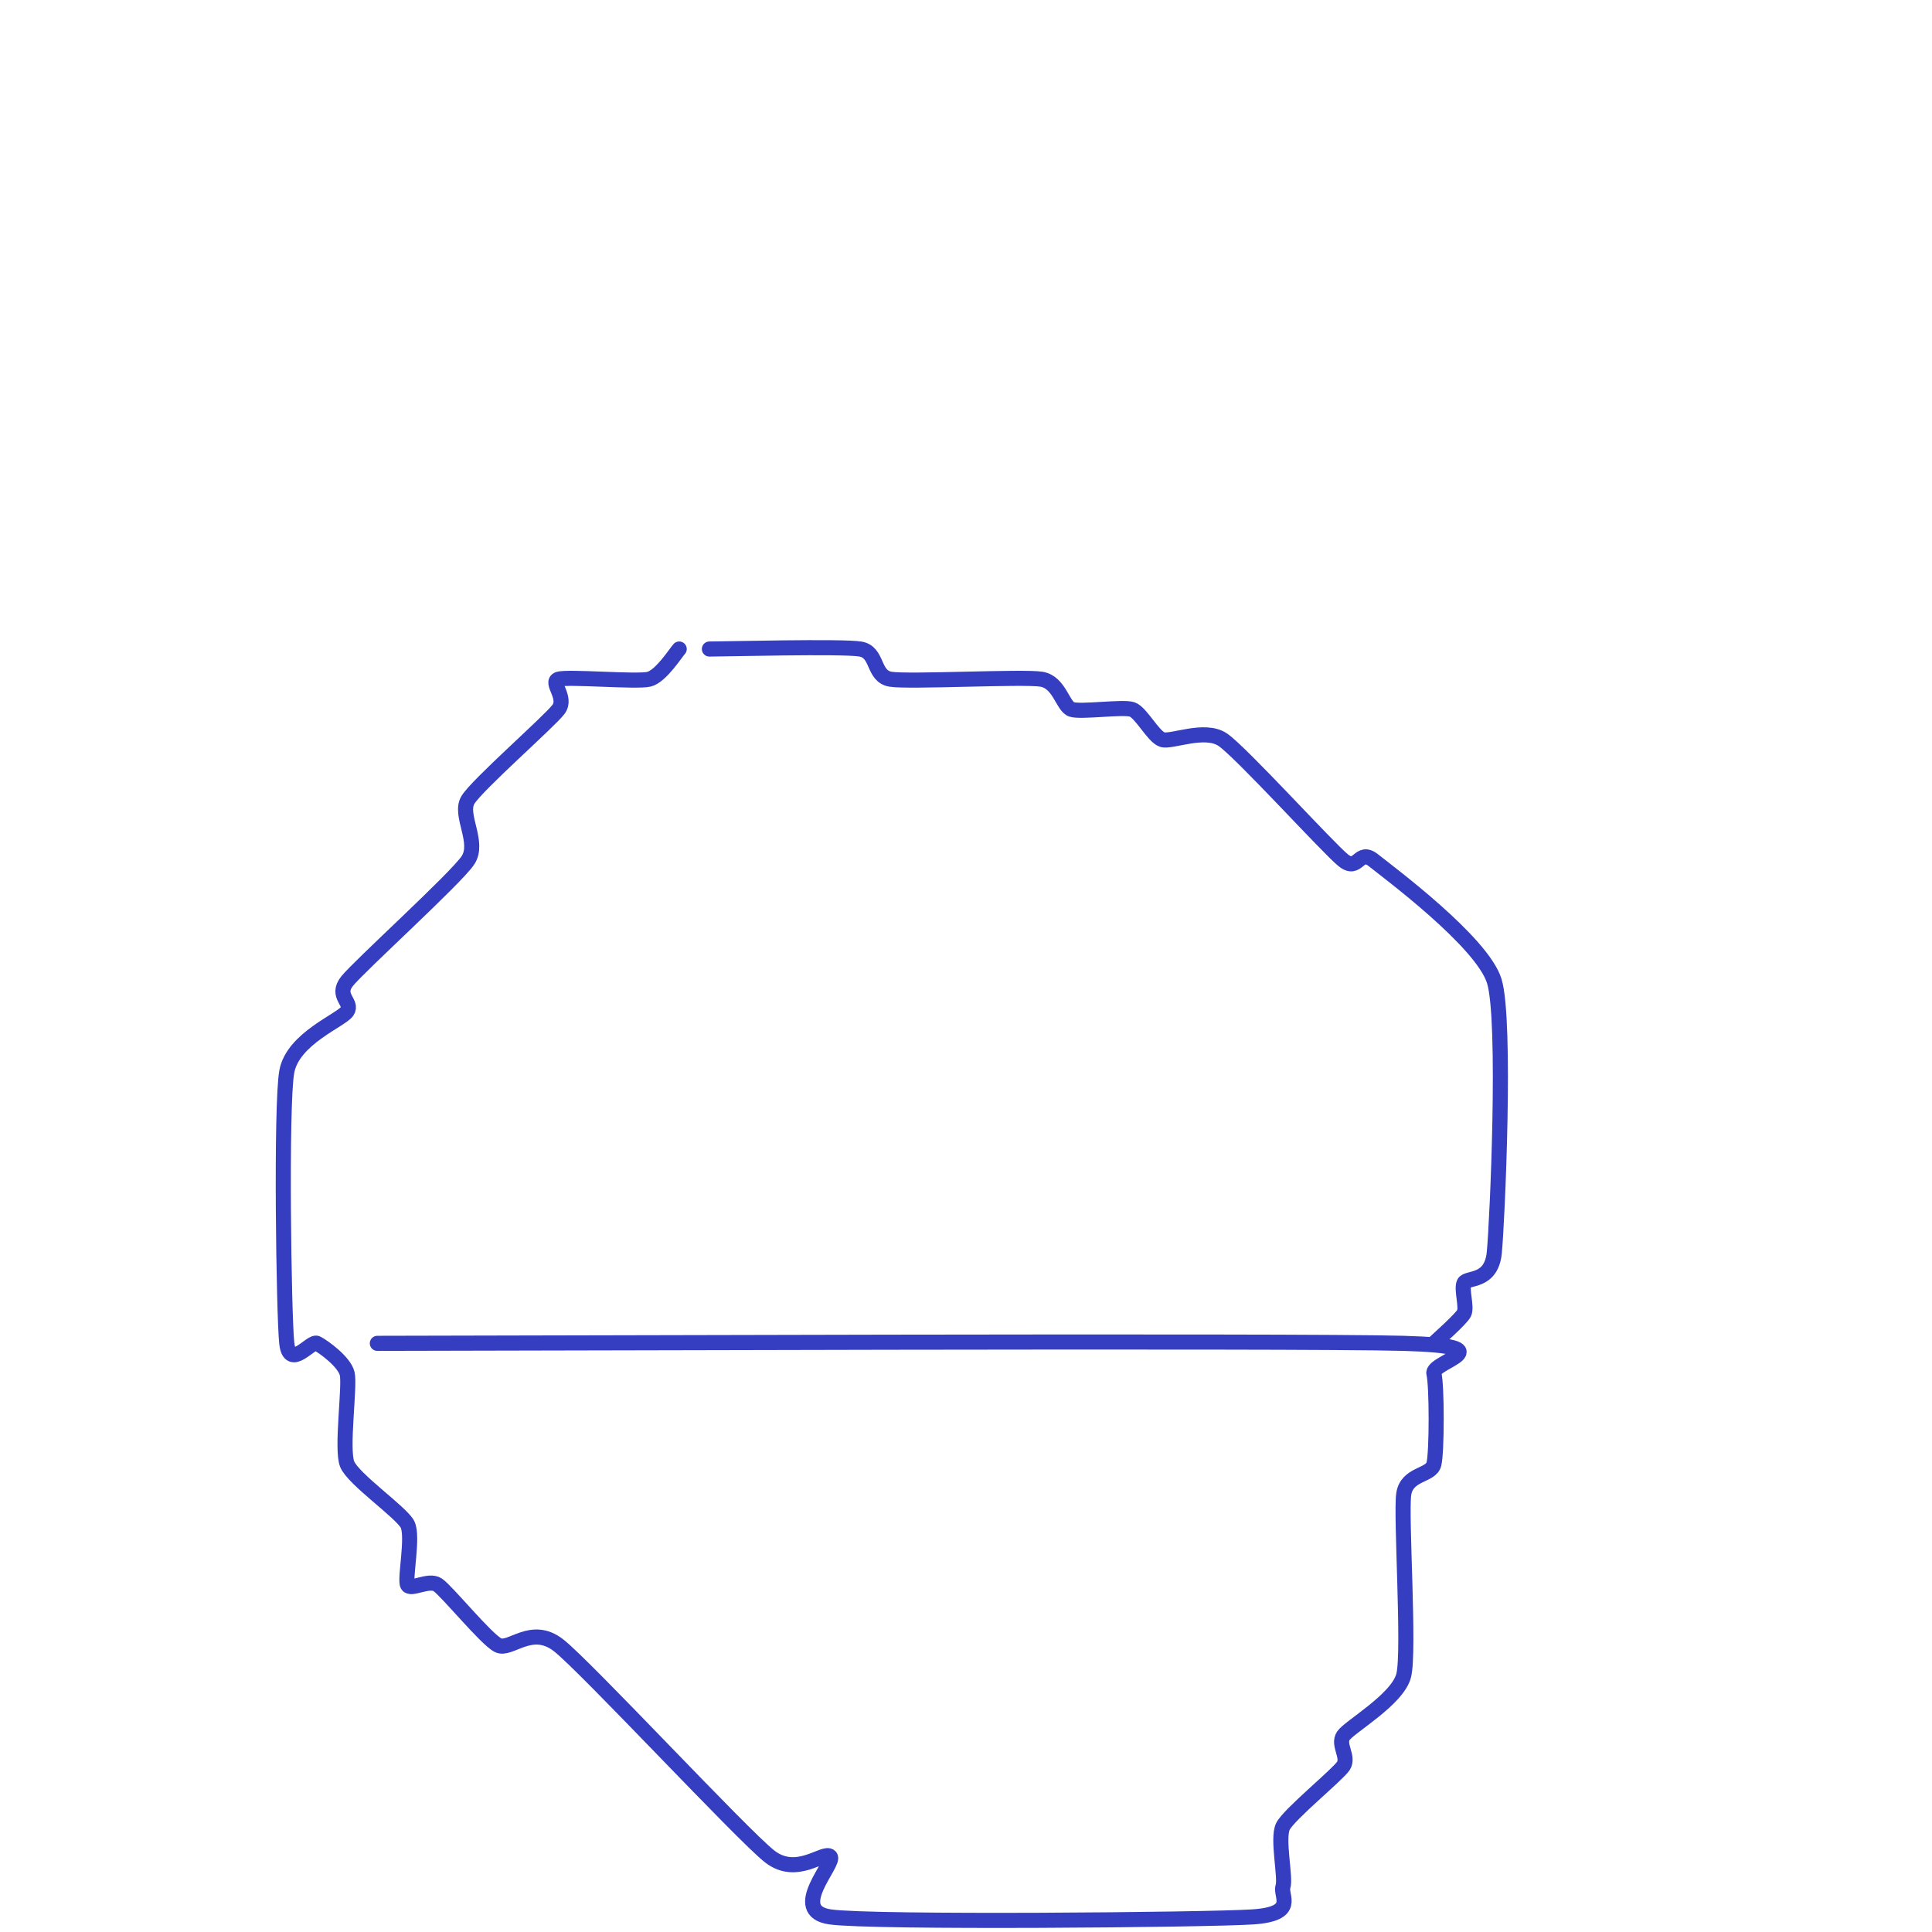
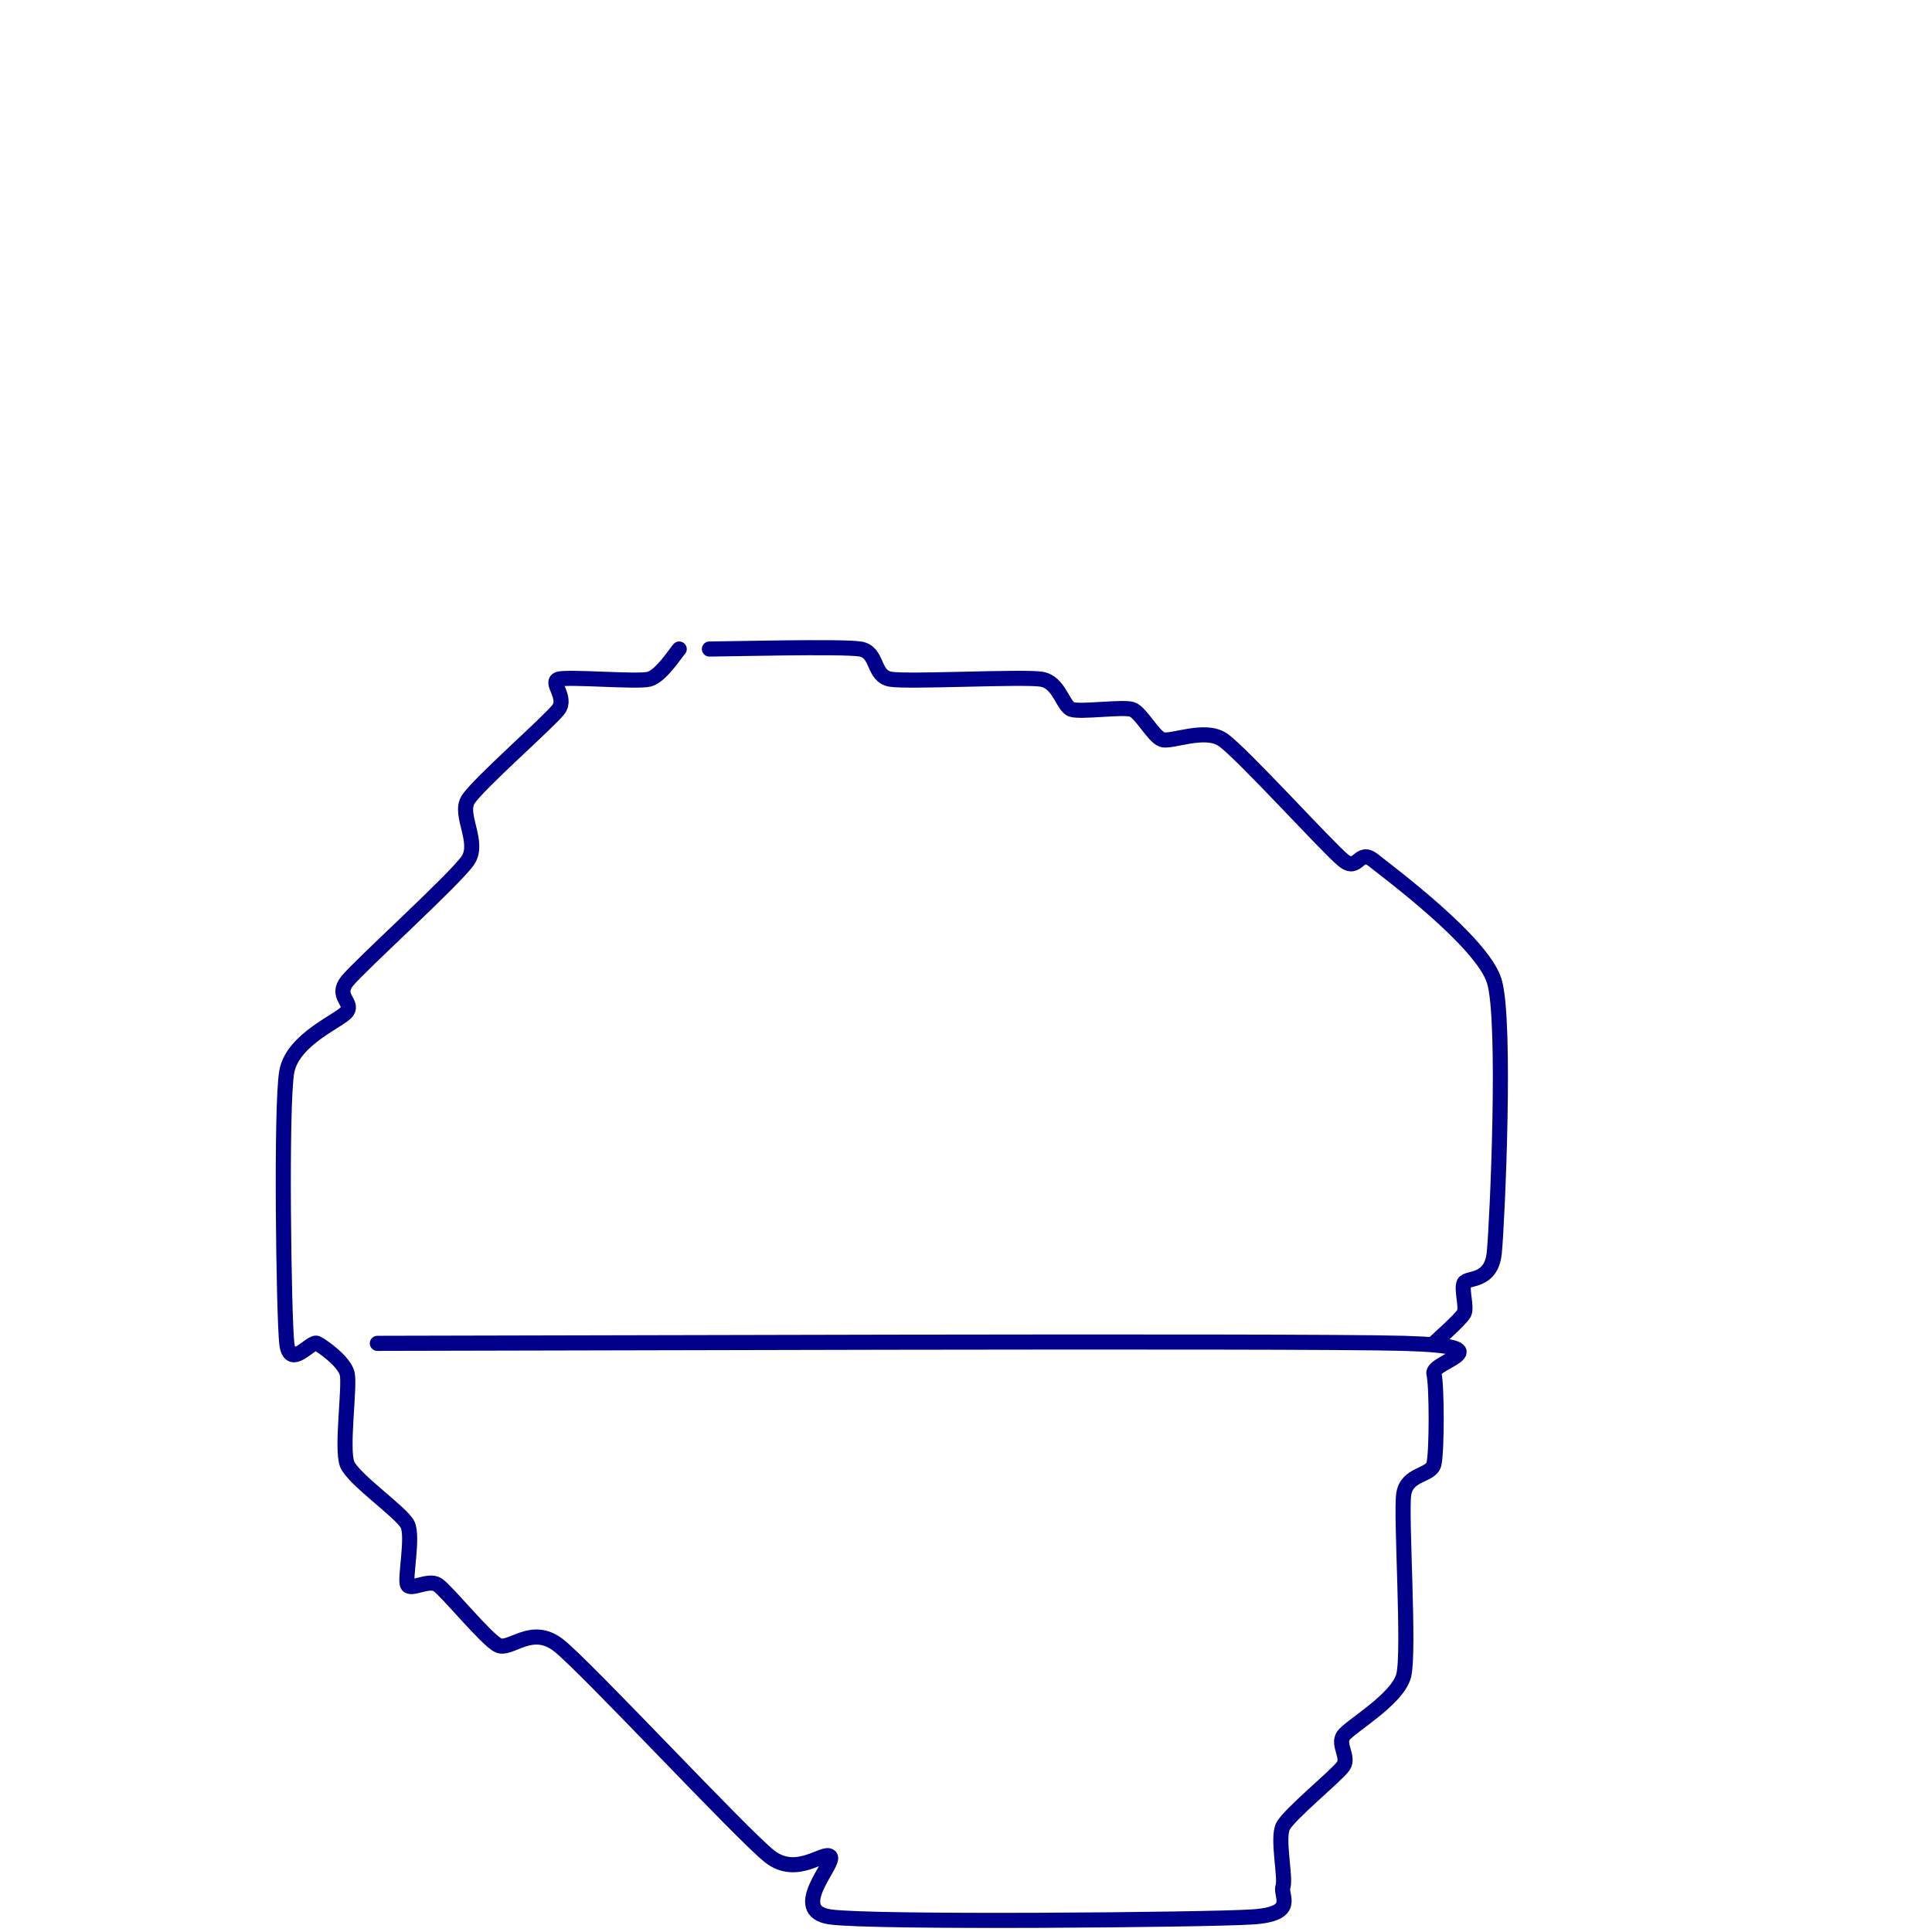
<svg xmlns="http://www.w3.org/2000/svg" width="64" height="64" viewBox="0 0 64 64" shape-rendering="geometricPrecision">
-   <path d="M 22.500 21.500 C 22.400 21.600 21.900 22.400 21.500 22.500 C 21.100 22.600 18.800 22.400 18.500 22.500 C 18.200 22.600 18.800 23.100 18.500 23.500 C 18.200 23.900 15.800 26 15.500 26.500 C 15.200 27 15.900 27.900 15.500 28.500 C 15.100 29.100 11.900 32 11.500 32.500 C 11.100 33 11.700 33.200 11.500 33.500 C 11.300 33.800 9.700 34.400 9.500 35.500 C 9.300 36.600 9.400 43.600 9.500 44.500 C 9.600 45.400 10.300 44.400 10.500 44.500 C 10.700 44.600 11.400 45.100 11.500 45.500 C 11.600 45.900 11.300 48 11.500 48.500 C 11.700 49 13.300 50.100 13.500 50.500 C 13.700 50.900 13.400 52.300 13.500 52.500 C 13.600 52.700 14.200 52.300 14.500 52.500 C 14.800 52.700 16.100 54.300 16.500 54.500 C 16.900 54.700 17.600 53.800 18.500 54.500 C 19.400 55.200 24.600 60.800 25.500 61.500 C 26.400 62.200 27.300 61.300 27.500 61.500 C 27.700 61.700 26.100 63.300 27.500 63.500 C 28.900 63.700 40 63.600 41.500 63.500 C 43 63.400 42.400 62.800 42.500 62.500 C 42.600 62.200 42.300 60.900 42.500 60.500 C 42.700 60.100 44.300 58.800 44.500 58.500 C 44.700 58.200 44.300 57.800 44.500 57.500 C 44.700 57.200 46.300 56.300 46.500 55.500 C 46.700 54.700 46.400 50.200 46.500 49.500 C 46.600 48.800 47.400 48.900 47.500 48.500 C 47.600 48.100 47.600 45.900 47.500 45.500 C 47.400 45.100 50 44.600 46.500 44.500 C 43 44.400 15.900 44.500 12.500 44.500" fill="none" stroke="#353dc0" stroke-width="0.500" stroke-linecap="round" stroke-linejoin="round" />
-   <path d="M 23.500 21.500 C 24 21.500 27.900 21.400 28.500 21.500 C 29.100 21.600 28.900 22.400 29.500 22.500 C 30.100 22.600 33.900 22.400 34.500 22.500 C 35.100 22.600 35.200 23.400 35.500 23.500 C 35.800 23.600 37.200 23.400 37.500 23.500 C 37.800 23.600 38.200 24.400 38.500 24.500 C 38.800 24.600 39.900 24.100 40.500 24.500 C 41.100 24.900 44 28.100 44.500 28.500 C 45 28.900 45 28.100 45.500 28.500 C 46 28.900 49.100 31.200 49.500 32.500 C 49.900 33.800 49.600 40.500 49.500 41.500 C 49.400 42.500 48.600 42.300 48.500 42.500 C 48.400 42.700 48.600 43.300 48.500 43.500 C 48.400 43.700 47.600 44.400 47.500 44.500" fill="none" stroke="#353dc0" stroke-width="0.500" stroke-linecap="round" stroke-linejoin="round" />
+   <path d="M 22.500 21.500 C 22.400 21.600 21.900 22.400 21.500 22.500 C 21.100 22.600 18.800 22.400 18.500 22.500 C 18.200 22.600 18.800 23.100 18.500 23.500 C 18.200 23.900 15.800 26 15.500 26.500 C 15.200 27 15.900 27.900 15.500 28.500 C 15.100 29.100 11.900 32 11.500 32.500 C 11.100 33 11.700 33.200 11.500 33.500 C 11.300 33.800 9.700 34.400 9.500 35.500 C 9.300 36.600 9.400 43.600 9.500 44.500 C 9.600 45.400 10.300 44.400 10.500 44.500 C 10.700 44.600 11.400 45.100 11.500 45.500 C 11.600 45.900 11.300 48 11.500 48.500 C 11.700 49 13.300 50.100 13.500 50.500 C 13.700 50.900 13.400 52.300 13.500 52.500 C 13.600 52.700 14.200 52.300 14.500 52.500 C 14.800 52.700 16.100 54.300 16.500 54.500 C 16.900 54.700 17.600 53.800 18.500 54.500 C 19.400 55.200 24.600 60.800 25.500 61.500 C 26.400 62.200 27.300 61.300 27.500 61.500 C 27.700 61.700 26.100 63.300 27.500 63.500 C 28.900 63.700 40 63.600 41.500 63.500 C 43 63.400 42.400 62.800 42.500 62.500 C 42.600 62.200 42.300 60.900 42.500 60.500 C 42.700 60.100 44.300 58.800 44.500 58.500 C 44.700 58.200 44.300 57.800 44.500 57.500 C 44.700 57.200 46.300 56.300 46.500 55.500 C 46.700 54.700 46.400 50.200 46.500 49.500 C 46.600 48.800 47.400 48.900 47.500 48.500 C 47.600 48.100 47.600 45.900 47.500 45.500 C 47.400 45.100 50 44.600 46.500 44.500 C 43 44.400 15.900 44.500 12.500 44.500" fill="none" stroke="#00008b" stroke-width="0.500" stroke-linecap="round" stroke-linejoin="round" />
+   <path d="M 23.500 21.500 C 24 21.500 27.900 21.400 28.500 21.500 C 29.100 21.600 28.900 22.400 29.500 22.500 C 30.100 22.600 33.900 22.400 34.500 22.500 C 35.100 22.600 35.200 23.400 35.500 23.500 C 35.800 23.600 37.200 23.400 37.500 23.500 C 37.800 23.600 38.200 24.400 38.500 24.500 C 38.800 24.600 39.900 24.100 40.500 24.500 C 41.100 24.900 44 28.100 44.500 28.500 C 45 28.900 45 28.100 45.500 28.500 C 46 28.900 49.100 31.200 49.500 32.500 C 49.900 33.800 49.600 40.500 49.500 41.500 C 49.400 42.500 48.600 42.300 48.500 42.500 C 48.400 42.700 48.600 43.300 48.500 43.500 C 48.400 43.700 47.600 44.400 47.500 44.500" fill="none" stroke="#00008b" stroke-width="0.500" stroke-linecap="round" stroke-linejoin="round" />
</svg>
